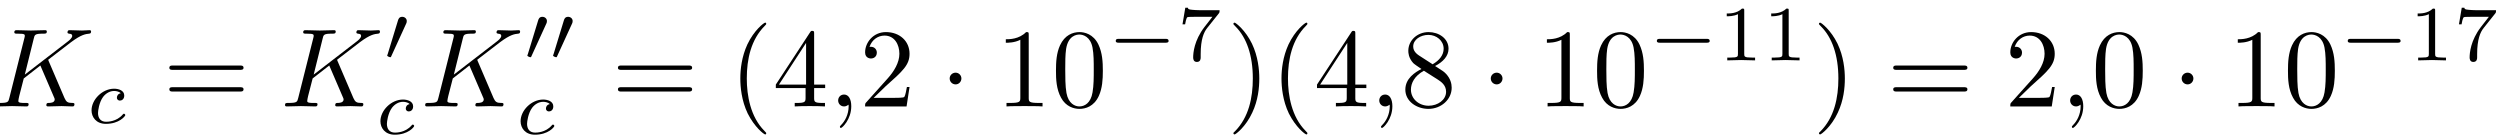
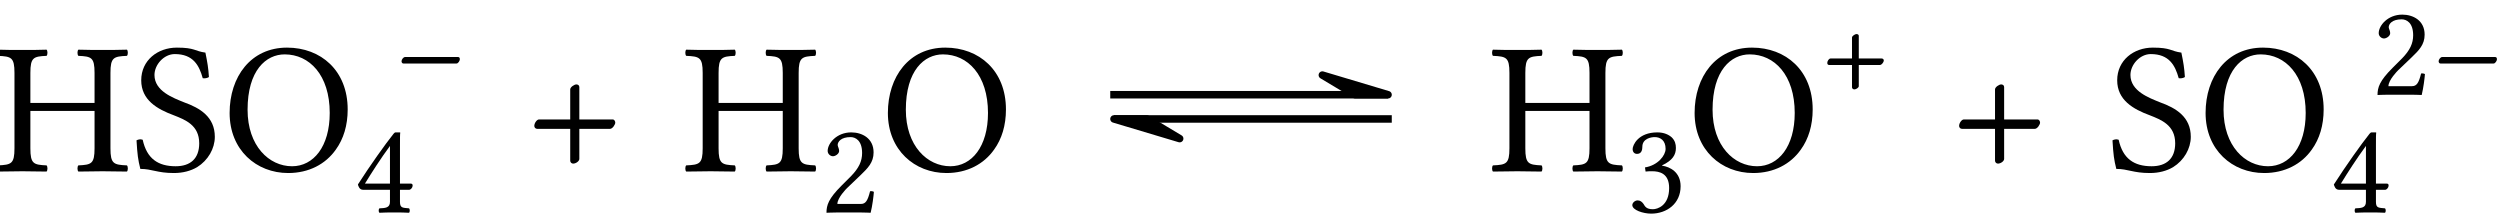
- <svg xmlns="http://www.w3.org/2000/svg" xmlns:xlink="http://www.w3.org/1999/xlink" width="223.308pt" height="12.358pt" viewBox="0 0 223.308 12.358">
+ <svg xmlns="http://www.w3.org/2000/svg" xmlns:xlink="http://www.w3.org/1999/xlink" width="132.678pt" height="11.566pt" viewBox="0 0 132.678 11.566">
  <defs>
    <g>
      <g id="glyph-0-0">
-         <path d="M 7.375 -0.203 C 7.375 -0.312 7.266 -0.312 7.172 -0.312 C 6.766 -0.312 6.641 -0.406 6.484 -0.75 L 5.078 -4.031 C 5.062 -4.062 5.031 -4.141 5.031 -4.172 C 5.031 -4.172 5.203 -4.312 5.312 -4.391 L 7.062 -5.734 C 8 -6.438 8.391 -6.469 8.688 -6.5 C 8.766 -6.516 8.859 -6.516 8.859 -6.703 C 8.859 -6.734 8.828 -6.812 8.75 -6.812 C 8.531 -6.812 8.281 -6.781 8.047 -6.781 C 7.688 -6.781 7.297 -6.812 6.938 -6.812 C 6.875 -6.812 6.75 -6.812 6.75 -6.609 C 6.75 -6.547 6.797 -6.516 6.875 -6.5 C 7.094 -6.484 7.172 -6.438 7.172 -6.297 C 7.172 -6.109 6.875 -5.875 6.812 -5.828 L 2.938 -2.844 L 3.734 -6.047 C 3.812 -6.406 3.844 -6.5 4.562 -6.5 C 4.812 -6.5 4.906 -6.5 4.906 -6.703 C 4.906 -6.781 4.828 -6.812 4.766 -6.812 L 3.484 -6.781 L 2.203 -6.812 C 2.141 -6.812 2 -6.812 2 -6.625 C 2 -6.5 2.094 -6.5 2.297 -6.5 C 2.422 -6.5 2.609 -6.484 2.719 -6.484 C 2.875 -6.453 2.938 -6.438 2.938 -6.312 C 2.938 -6.281 2.938 -6.25 2.906 -6.125 L 1.562 -0.781 C 1.469 -0.391 1.453 -0.312 0.656 -0.312 C 0.484 -0.312 0.375 -0.312 0.375 -0.125 C 0.375 0 0.5 0 0.531 0 L 1.797 -0.031 L 2.438 -0.016 C 2.656 -0.016 2.875 0 3.078 0 C 3.156 0 3.281 0 3.281 -0.203 C 3.281 -0.312 3.188 -0.312 3 -0.312 C 2.625 -0.312 2.359 -0.312 2.359 -0.484 C 2.359 -0.562 2.406 -0.781 2.438 -0.922 L 2.844 -2.5 L 4.328 -3.656 L 5.484 -0.969 C 5.609 -0.703 5.609 -0.672 5.609 -0.625 C 5.609 -0.312 5.172 -0.312 5.078 -0.312 C 4.969 -0.312 4.859 -0.312 4.859 -0.109 C 4.859 0 5 0 5 0 C 5.406 0 5.828 -0.031 6.219 -0.031 C 6.438 -0.031 6.984 0 7.203 0 C 7.25 0 7.375 0 7.375 -0.203 Z M 7.375 -0.203 " />
+         <path d="M 6.156 -1.219 L 6.156 -5.219 C 6.156 -6.047 6.328 -6.094 7.031 -6.125 C 7.094 -6.188 7.094 -6.391 7.031 -6.453 C 6.625 -6.438 6.109 -6.438 5.734 -6.438 C 5.359 -6.438 4.891 -6.438 4.453 -6.453 C 4.391 -6.391 4.391 -6.188 4.453 -6.125 C 5.141 -6.094 5.312 -6.047 5.312 -5.219 L 5.312 -3.625 L 1.906 -3.625 L 1.906 -5.219 C 1.906 -6.047 2.078 -6.094 2.766 -6.125 C 2.828 -6.188 2.828 -6.391 2.766 -6.453 C 2.391 -6.438 1.984 -6.438 1.469 -6.438 C 0.984 -6.438 0.562 -6.438 0.188 -6.453 C 0.125 -6.391 0.125 -6.188 0.188 -6.125 C 0.891 -6.094 1.062 -6.047 1.062 -5.219 L 1.062 -1.219 C 1.062 -0.391 0.891 -0.344 0.188 -0.312 C 0.125 -0.25 0.125 -0.047 0.188 0.016 C 0.625 0.016 1.109 0 1.484 0 C 1.844 0 2.328 0.016 2.766 0.016 C 2.828 -0.047 2.828 -0.25 2.766 -0.312 C 2.078 -0.344 1.906 -0.391 1.906 -1.219 L 1.906 -3.203 L 5.312 -3.203 L 5.312 -1.219 C 5.312 -0.391 5.141 -0.344 4.453 -0.312 C 4.391 -0.25 4.391 -0.047 4.453 0.016 C 4.891 0.016 5.359 0 5.734 0 C 6.109 0 6.594 0.016 7.031 0.016 C 7.094 -0.047 7.094 -0.25 7.031 -0.312 C 6.328 -0.344 6.156 -0.391 6.156 -1.219 Z M 6.156 -1.219 " />
      </g>
      <g id="glyph-0-1">
-         <path d="M 2.031 -0.016 C 2.031 -0.672 1.781 -1.062 1.391 -1.062 C 1.062 -1.062 0.859 -0.812 0.859 -0.531 C 0.859 -0.266 1.062 0 1.391 0 C 1.5 0 1.641 -0.047 1.734 -0.125 C 1.766 -0.156 1.781 -0.156 1.781 -0.156 C 1.781 -0.156 1.797 -0.156 1.797 -0.016 C 1.797 0.734 1.453 1.328 1.125 1.656 C 1.016 1.766 1.016 1.781 1.016 1.812 C 1.016 1.891 1.062 1.922 1.109 1.922 C 1.219 1.922 2.031 1.156 2.031 -0.016 Z M 2.031 -0.016 " />
+         <path d="M 3.922 -6.297 C 3.344 -6.375 3.375 -6.562 2.406 -6.562 C 1.391 -6.562 0.516 -5.891 0.516 -4.828 C 0.516 -3.781 1.359 -3.297 2.25 -2.969 C 2.844 -2.734 3.594 -2.453 3.594 -1.484 C 3.594 -0.672 3.125 -0.266 2.344 -0.266 C 1.406 -0.266 0.812 -0.672 0.594 -1.672 C 0.469 -1.719 0.359 -1.688 0.266 -1.641 C 0.312 -0.875 0.344 -0.625 0.469 -0.125 C 1.094 -0.125 1.359 0.094 2.25 0.094 C 2.719 0.094 3.141 -0.016 3.484 -0.219 C 4.062 -0.578 4.422 -1.203 4.422 -1.828 C 4.422 -2.891 3.625 -3.359 2.797 -3.656 C 2.219 -3.891 1.219 -4.25 1.219 -5.109 C 1.219 -5.656 1.719 -6.219 2.297 -6.219 C 3.281 -6.219 3.594 -5.609 3.781 -4.938 C 3.891 -4.922 4.016 -4.938 4.109 -5 C 4.078 -5.484 4.031 -5.766 3.922 -6.297 Z M 3.922 -6.297 " />
+       </g>
+       <g id="glyph-0-2">
+         <path d="M 3.297 -6.203 C 4.609 -6.203 5.688 -5.109 5.688 -3.094 C 5.688 -1.312 4.828 -0.266 3.688 -0.266 C 2.469 -0.266 1.328 -1.344 1.328 -3.266 C 1.328 -5.359 2.312 -6.203 3.297 -6.203 Z M 6.641 -3.281 C 6.641 -5.344 5.219 -6.562 3.422 -6.562 C 1.5 -6.562 0.375 -5.016 0.375 -3.094 C 0.375 -1.125 1.797 0.094 3.484 0.094 C 4.578 0.094 5.469 -0.375 6.016 -1.156 C 6.422 -1.719 6.641 -2.438 6.641 -3.281 Z M 6.641 -3.281 " />
+       </g>
+       <g id="glyph-0-3">
+         <path d="M 2.5 -4.344 L 2.5 -2.75 L 0.844 -2.75 C 0.734 -2.75 0.594 -2.562 0.594 -2.406 C 0.594 -2.328 0.656 -2.25 0.75 -2.25 L 2.5 -2.25 L 2.5 -0.562 C 2.5 -0.469 2.578 -0.406 2.656 -0.406 C 2.797 -0.406 2.984 -0.531 2.984 -0.656 L 2.984 -2.25 L 4.609 -2.25 C 4.75 -2.25 4.891 -2.484 4.891 -2.578 C 4.891 -2.656 4.844 -2.75 4.75 -2.75 L 2.984 -2.75 L 2.984 -4.469 C 2.984 -4.562 2.906 -4.609 2.828 -4.609 C 2.719 -4.609 2.5 -4.469 2.5 -4.344 Z M 2.5 -4.344 " />
      </g>
      <g id="glyph-1-0">
-         <path d="M 3.453 -0.719 C 3.453 -0.766 3.391 -0.844 3.328 -0.844 C 3.297 -0.844 3.281 -0.828 3.219 -0.766 C 2.672 -0.125 1.859 -0.125 1.734 -0.125 C 1.234 -0.125 1.016 -0.469 1.016 -0.906 C 1.016 -1.094 1.109 -1.859 1.469 -2.344 C 1.734 -2.688 2.094 -2.875 2.453 -2.875 C 2.547 -2.875 2.875 -2.859 3.047 -2.672 C 2.797 -2.625 2.703 -2.438 2.703 -2.281 C 2.703 -2.094 2.844 -2.016 2.969 -2.016 C 3.125 -2.016 3.359 -2.125 3.359 -2.469 C 3.359 -2.938 2.828 -3.078 2.453 -3.078 C 1.406 -3.078 0.438 -2.109 0.438 -1.141 C 0.438 -0.547 0.844 0.062 1.719 0.062 C 2.906 0.062 3.453 -0.625 3.453 -0.719 Z M 3.453 -0.719 " />
+         <path d="M 0.453 -1.656 L 3.281 -1.656 C 3.359 -1.656 3.453 -1.797 3.453 -1.875 C 3.453 -1.938 3.438 -2 3.359 -2 L 0.547 -2 C 0.453 -2 0.359 -1.859 0.359 -1.781 C 0.359 -1.719 0.391 -1.656 0.453 -1.656 Z M 0.453 -1.656 " />
      </g>
-       <g id="glyph-2-0">
-         <path d="M 7.188 -3.453 C 7.188 -3.656 7 -3.656 6.859 -3.656 L 0.891 -3.656 C 0.75 -3.656 0.562 -3.656 0.562 -3.453 C 0.562 -3.266 0.75 -3.266 0.891 -3.266 L 6.844 -3.266 C 7 -3.266 7.188 -3.266 7.188 -3.453 Z M 7.188 -1.531 C 7.188 -1.719 7 -1.719 6.844 -1.719 L 0.891 -1.719 C 0.75 -1.719 0.562 -1.719 0.562 -1.531 C 0.562 -1.328 0.75 -1.328 0.891 -1.328 L 6.859 -1.328 C 7 -1.328 7.188 -1.328 7.188 -1.531 Z M 7.188 -1.531 " />
+       <g id="glyph-1-1">
+         <path d="M 1.891 -3.531 L 1.891 -1.531 L 0.562 -1.531 C 0.906 -2.094 1.406 -2.875 1.891 -3.531 Z M 3 -1.531 L 2.422 -1.531 L 2.422 -3.562 C 2.422 -3.906 2.422 -4.188 2.438 -4.234 L 2.422 -4.25 L 2.188 -4.25 C 2.141 -4.25 2.109 -4.203 2.078 -4.172 C 1.641 -3.625 0.828 -2.484 0.188 -1.484 C 0.219 -1.391 0.266 -1.203 0.469 -1.203 L 1.891 -1.203 L 1.891 -0.562 C 1.891 -0.234 1.625 -0.234 1.328 -0.219 C 1.281 -0.172 1.281 -0.031 1.328 0.016 C 1.547 0 1.828 0 2.141 0 C 2.422 0 2.688 0 2.906 0.016 C 2.953 -0.031 2.953 -0.172 2.906 -0.219 C 2.562 -0.25 2.422 -0.234 2.422 -0.562 L 2.422 -1.203 L 2.906 -1.203 C 3 -1.203 3.094 -1.328 3.094 -1.422 C 3.094 -1.484 3.078 -1.531 3 -1.531 Z M 3 -1.531 " />
      </g>
-       <g id="glyph-2-1">
-         <path d="M 3.297 2.391 C 3.297 2.359 3.297 2.344 3.125 2.172 C 1.891 0.922 1.562 -0.969 1.562 -2.5 C 1.562 -4.234 1.938 -5.969 3.172 -7.203 C 3.297 -7.328 3.297 -7.344 3.297 -7.375 C 3.297 -7.453 3.266 -7.484 3.203 -7.484 C 3.094 -7.484 2.203 -6.797 1.609 -5.531 C 1.109 -4.438 0.984 -3.328 0.984 -2.5 C 0.984 -1.719 1.094 -0.516 1.641 0.625 C 2.25 1.844 3.094 2.5 3.203 2.5 C 3.266 2.5 3.297 2.469 3.297 2.391 Z M 3.297 2.391 " />
+       <g id="glyph-1-2">
+         <path d="M 0.422 -3.266 C 0.422 -3.109 0.562 -2.984 0.703 -2.984 C 0.828 -2.984 1.031 -3.109 1.031 -3.266 C 1.031 -3.328 1.016 -3.359 1 -3.422 C 0.984 -3.469 0.953 -3.531 0.953 -3.578 C 0.953 -3.75 1.125 -4 1.641 -4 C 1.891 -4 2.25 -3.828 2.25 -3.156 C 2.25 -2.719 2.078 -2.359 1.672 -1.938 L 1.156 -1.422 C 0.469 -0.734 0.359 -0.391 0.359 0.016 C 0.359 0.016 0.719 0 0.938 0 L 2.156 0 C 2.391 0 2.703 0.016 2.703 0.016 C 2.797 -0.359 2.859 -0.875 2.875 -1.094 C 2.828 -1.125 2.734 -1.141 2.672 -1.125 C 2.547 -0.625 2.438 -0.453 2.188 -0.453 L 0.938 -0.453 C 0.938 -0.781 1.422 -1.266 1.453 -1.297 L 2.156 -1.969 C 2.562 -2.359 2.859 -2.656 2.859 -3.188 C 2.859 -3.938 2.25 -4.25 1.672 -4.25 C 0.906 -4.25 0.422 -3.672 0.422 -3.266 Z M 0.422 -3.266 " />
      </g>
-       <g id="glyph-2-2">
-         <path d="M 4.688 -1.641 L 4.688 -1.953 L 3.703 -1.953 L 3.703 -6.484 C 3.703 -6.688 3.703 -6.75 3.531 -6.75 C 3.453 -6.75 3.422 -6.75 3.344 -6.625 L 0.281 -1.953 L 0.281 -1.641 L 2.938 -1.641 L 2.938 -0.781 C 2.938 -0.422 2.906 -0.312 2.172 -0.312 L 1.969 -0.312 L 1.969 0 C 2.375 -0.031 2.891 -0.031 3.312 -0.031 C 3.734 -0.031 4.25 -0.031 4.672 0 L 4.672 -0.312 L 4.453 -0.312 C 3.719 -0.312 3.703 -0.422 3.703 -0.781 L 3.703 -1.641 Z M 2.984 -1.953 L 0.562 -1.953 L 2.984 -5.672 Z M 2.984 -1.953 " />
+       <g id="glyph-1-3">
+         <path d="M 1.5 -4 C 1.797 -4 2.078 -3.828 2.078 -3.375 C 2.078 -3.031 1.672 -2.5 0.984 -2.391 L 1.016 -2.172 C 1.141 -2.188 1.266 -2.188 1.359 -2.188 C 1.75 -2.188 2.266 -2.078 2.266 -1.297 C 2.266 -0.359 1.641 -0.172 1.406 -0.172 C 1.047 -0.172 0.984 -0.328 0.906 -0.453 C 0.828 -0.562 0.734 -0.641 0.594 -0.641 C 0.453 -0.641 0.312 -0.516 0.312 -0.391 C 0.312 -0.125 0.891 0.062 1.312 0.062 C 2.141 0.062 2.875 -0.469 2.875 -1.391 C 2.875 -2.141 2.312 -2.422 1.891 -2.484 L 1.891 -2.5 C 2.453 -2.766 2.625 -3.062 2.625 -3.422 C 2.625 -3.625 2.578 -3.812 2.406 -3.984 C 2.25 -4.125 2 -4.25 1.641 -4.25 C 0.625 -4.25 0.328 -3.578 0.328 -3.359 C 0.328 -3.25 0.391 -3.109 0.562 -3.109 C 0.812 -3.109 0.844 -3.344 0.844 -3.484 C 0.844 -3.922 1.312 -4 1.5 -4 Z M 1.5 -4 " />
      </g>
-       <g id="glyph-2-3">
-         <path d="M 4.469 -1.734 L 4.234 -1.734 C 4.172 -1.438 4.109 -1 4 -0.844 C 3.938 -0.766 3.281 -0.766 3.062 -0.766 L 1.266 -0.766 L 2.328 -1.797 C 3.875 -3.172 4.469 -3.703 4.469 -4.703 C 4.469 -5.844 3.578 -6.641 2.359 -6.641 C 1.234 -6.641 0.5 -5.719 0.5 -4.828 C 0.5 -4.281 1 -4.281 1.031 -4.281 C 1.203 -4.281 1.547 -4.391 1.547 -4.812 C 1.547 -5.062 1.359 -5.328 1.016 -5.328 C 0.938 -5.328 0.922 -5.328 0.891 -5.312 C 1.109 -5.969 1.656 -6.328 2.234 -6.328 C 3.141 -6.328 3.562 -5.516 3.562 -4.703 C 3.562 -3.906 3.078 -3.125 2.516 -2.5 L 0.609 -0.375 C 0.5 -0.266 0.5 -0.234 0.5 0 L 4.203 0 Z M 4.469 -1.734 " />
-       </g>
-       <g id="glyph-2-4">
-         <path d="M 4.172 0 L 4.172 -0.312 L 3.859 -0.312 C 2.953 -0.312 2.938 -0.422 2.938 -0.781 L 2.938 -6.375 C 2.938 -6.625 2.938 -6.641 2.703 -6.641 C 2.078 -6 1.203 -6 0.891 -6 L 0.891 -5.688 C 1.094 -5.688 1.672 -5.688 2.188 -5.953 L 2.188 -0.781 C 2.188 -0.422 2.156 -0.312 1.266 -0.312 L 0.953 -0.312 L 0.953 0 C 1.297 -0.031 2.156 -0.031 2.562 -0.031 C 2.953 -0.031 3.828 -0.031 4.172 0 Z M 4.172 0 " />
-       </g>
-       <g id="glyph-2-5">
-         <path d="M 4.578 -3.188 C 4.578 -3.984 4.531 -4.781 4.188 -5.516 C 3.734 -6.484 2.906 -6.641 2.5 -6.641 C 1.891 -6.641 1.172 -6.375 0.75 -5.453 C 0.438 -4.766 0.391 -3.984 0.391 -3.188 C 0.391 -2.438 0.422 -1.547 0.844 -0.781 C 1.266 0.016 2 0.219 2.484 0.219 C 3.016 0.219 3.781 0.016 4.219 -0.938 C 4.531 -1.625 4.578 -2.406 4.578 -3.188 Z M 3.766 -3.312 C 3.766 -2.562 3.766 -1.891 3.656 -1.25 C 3.5 -0.297 2.938 0 2.484 0 C 2.094 0 1.5 -0.25 1.328 -1.203 C 1.219 -1.797 1.219 -2.719 1.219 -3.312 C 1.219 -3.953 1.219 -4.609 1.297 -5.141 C 1.484 -6.328 2.234 -6.422 2.484 -6.422 C 2.812 -6.422 3.469 -6.234 3.656 -5.25 C 3.766 -4.688 3.766 -3.938 3.766 -3.312 Z M 3.766 -3.312 " />
-       </g>
-       <g id="glyph-2-6">
-         <path d="M 2.875 -2.5 C 2.875 -3.266 2.766 -4.469 2.219 -5.609 C 1.625 -6.828 0.766 -7.484 0.672 -7.484 C 0.609 -7.484 0.562 -7.438 0.562 -7.375 C 0.562 -7.344 0.562 -7.328 0.75 -7.141 C 1.734 -6.156 2.297 -4.578 2.297 -2.5 C 2.297 -0.781 1.938 0.969 0.703 2.219 C 0.562 2.344 0.562 2.359 0.562 2.391 C 0.562 2.453 0.609 2.5 0.672 2.5 C 0.766 2.5 1.672 1.812 2.25 0.547 C 2.766 -0.547 2.875 -1.656 2.875 -2.5 Z M 2.875 -2.5 " />
-       </g>
-       <g id="glyph-2-7">
-         <path d="M 4.562 -1.672 C 4.562 -2.031 4.453 -2.484 4.062 -2.906 C 3.875 -3.109 3.719 -3.203 3.078 -3.609 C 3.797 -3.984 4.281 -4.5 4.281 -5.156 C 4.281 -6.078 3.406 -6.641 2.5 -6.641 C 1.5 -6.641 0.688 -5.906 0.688 -4.969 C 0.688 -4.797 0.703 -4.344 1.125 -3.875 C 1.234 -3.766 1.609 -3.516 1.859 -3.344 C 1.281 -3.047 0.422 -2.5 0.422 -1.5 C 0.422 -0.453 1.438 0.219 2.484 0.219 C 3.609 0.219 4.562 -0.609 4.562 -1.672 Z M 3.844 -5.156 C 3.844 -4.578 3.453 -4.109 2.859 -3.766 L 1.625 -4.562 C 1.172 -4.859 1.125 -5.188 1.125 -5.359 C 1.125 -5.969 1.781 -6.391 2.484 -6.391 C 3.203 -6.391 3.844 -5.875 3.844 -5.156 Z M 4.062 -1.312 C 4.062 -0.578 3.312 -0.062 2.5 -0.062 C 1.641 -0.062 0.922 -0.672 0.922 -1.5 C 0.922 -2.078 1.234 -2.719 2.078 -3.188 L 3.312 -2.406 C 3.594 -2.219 4.062 -1.922 4.062 -1.312 Z M 4.062 -1.312 " />
-       </g>
-       <g id="glyph-3-0">
-         <path d="M 2.078 -3.516 C 2.078 -3.734 1.891 -3.891 1.672 -3.891 C 1.391 -3.891 1.328 -3.672 1.297 -3.578 L 0.375 -0.562 L 0.328 -0.438 C 0.328 -0.359 0.547 -0.281 0.609 -0.281 C 0.656 -0.281 0.688 -0.328 0.703 -0.391 L 2.031 -3.297 C 2.062 -3.359 2.078 -3.422 2.078 -3.516 Z M 2.078 -3.516 " />
-       </g>
-       <g id="glyph-3-1">
-         <path d="M 5.469 -1.734 C 5.469 -1.922 5.297 -1.922 5.203 -1.922 L 1.016 -1.922 C 0.906 -1.922 0.75 -1.922 0.75 -1.734 C 0.75 -1.578 0.922 -1.578 1.016 -1.578 L 5.203 -1.578 C 5.297 -1.578 5.469 -1.578 5.469 -1.734 Z M 5.469 -1.734 " />
-       </g>
-       <g id="glyph-4-0">
-         <path d="M 1.906 -2.5 C 1.906 -2.781 1.672 -3.016 1.391 -3.016 C 1.094 -3.016 0.859 -2.781 0.859 -2.5 C 0.859 -2.203 1.094 -1.969 1.391 -1.969 C 1.672 -1.969 1.906 -2.203 1.906 -2.5 Z M 1.906 -2.5 " />
-       </g>
-       <g id="glyph-5-0">
-         <path d="M 3.797 -4.484 L 1.969 -4.484 C 1.688 -4.484 1.609 -4.5 1.359 -4.516 C 1 -4.547 0.984 -4.594 0.969 -4.703 L 0.734 -4.703 L 0.484 -3.219 L 0.719 -3.219 C 0.734 -3.328 0.812 -3.781 0.922 -3.859 C 0.969 -3.891 1.547 -3.891 1.641 -3.891 L 3.156 -3.891 L 2.438 -2.969 C 1.531 -1.781 1.438 -0.672 1.438 -0.266 C 1.438 -0.188 1.438 0.141 1.766 0.141 C 2.109 0.141 2.109 -0.172 2.109 -0.266 L 2.109 -0.547 C 2.109 -1.891 2.391 -2.516 2.688 -2.891 L 3.734 -4.203 C 3.797 -4.297 3.797 -4.312 3.797 -4.484 Z M 3.797 -4.484 " />
-       </g>
-       <g id="glyph-5-1">
-         <path d="M 3.297 0 L 3.297 -0.25 L 3.031 -0.25 C 2.328 -0.25 2.328 -0.344 2.328 -0.578 L 2.328 -4.438 C 2.328 -4.625 2.328 -4.625 2.125 -4.625 C 1.672 -4.188 1.047 -4.188 0.766 -4.188 L 0.766 -3.938 C 0.922 -3.938 1.391 -3.938 1.766 -4.125 L 1.766 -0.578 C 1.766 -0.344 1.766 -0.25 1.078 -0.25 L 0.812 -0.25 L 0.812 0 L 2.047 -0.031 Z M 3.297 0 " />
+       <g id="glyph-1-4">
+         <path d="M 1.734 -3.031 L 1.734 -1.922 L 0.594 -1.922 C 0.516 -1.922 0.422 -1.797 0.422 -1.688 C 0.422 -1.625 0.453 -1.578 0.516 -1.578 L 1.734 -1.578 L 1.734 -0.391 C 1.734 -0.328 1.797 -0.281 1.859 -0.281 C 1.953 -0.281 2.094 -0.375 2.094 -0.453 L 2.094 -1.578 L 3.219 -1.578 C 3.312 -1.578 3.422 -1.734 3.422 -1.812 C 3.422 -1.859 3.391 -1.922 3.312 -1.922 L 2.094 -1.922 L 2.094 -3.125 C 2.094 -3.188 2.031 -3.219 1.969 -3.219 C 1.906 -3.219 1.734 -3.125 1.734 -3.031 Z M 1.734 -3.031 " />
      </g>
    </g>
    <clipPath id="clip-0">
-       <path clip-rule="nonzero" d="M 33 8 L 37 8 L 37 12.035 L 33 12.035 Z M 33 8 " />
+       <path clip-rule="nonzero" d="M 19 7 L 22 7 L 22 11.348 L 19 11.348 Z M 19 7 " />
    </clipPath>
    <clipPath id="clip-1">
-       <path clip-rule="nonzero" d="M 46 8 L 50 8 L 50 12.035 L 46 12.035 Z M 46 8 " />
+       <path clip-rule="nonzero" d="M 43 7 L 47 7 L 47 11.348 L 43 11.348 Z M 43 7 " />
    </clipPath>
    <clipPath id="clip-2">
-       <path clip-rule="nonzero" d="M 215 0 L 222.961 0 L 222.961 6 L 215 6 Z M 215 0 " />
+       <path clip-rule="nonzero" d="M 86 7 L 90 7 L 90 11.348 L 86 11.348 Z M 86 7 " />
+     </clipPath>
+     <clipPath id="clip-3">
+       <path clip-rule="nonzero" d="M 126 0 L 132.516 0 L 132.516 6 L 126 6 Z M 126 0 " />
+     </clipPath>
+     <clipPath id="clip-4">
+       <path clip-rule="nonzero" d="M 123 7 L 127 7 L 127 11.348 L 123 11.348 Z M 123 7 " />
    </clipPath>
  </defs>
  <g fill="rgb(0%, 0%, 0%)" fill-opacity="1">
-     <use xlink:href="#glyph-0-0" x="-0.722" y="9.507" />
+     <use xlink:href="#glyph-0-0" x="-0.294" y="9.089" />
+     <use xlink:href="#glyph-0-1" x="6.979" y="9.089" />
+     <use xlink:href="#glyph-0-2" x="11.811" y="9.089" />
  </g>
  <g fill="rgb(0%, 0%, 0%)" fill-opacity="1">
-     <use xlink:href="#glyph-1-0" x="7.739" y="11.001" />
-   </g>
-   <g fill="rgb(0%, 0%, 0%)" fill-opacity="1">
-     <use xlink:href="#glyph-2-0" x="14.565" y="9.507" />
-   </g>
-   <g fill="rgb(0%, 0%, 0%)" fill-opacity="1">
-     <use xlink:href="#glyph-0-0" x="25.082" y="9.507" />
-   </g>
-   <g fill="rgb(0%, 0%, 0%)" fill-opacity="1">
-     <use xlink:href="#glyph-3-0" x="34.256" y="5.393" />
+     <use xlink:href="#glyph-1-0" x="20.951" y="5.026" />
  </g>
  <g clip-path="url(#clip-0)">
    <g fill="rgb(0%, 0%, 0%)" fill-opacity="1">
-       <use xlink:href="#glyph-1-0" x="33.543" y="11.97" />
+       <use xlink:href="#glyph-1-1" x="18.805" y="11.276" />
    </g>
  </g>
  <g fill="rgb(0%, 0%, 0%)" fill-opacity="1">
-     <use xlink:href="#glyph-0-0" x="37.601" y="9.507" />
+     <use xlink:href="#glyph-0-3" x="27.762" y="9.089" />
  </g>
  <g fill="rgb(0%, 0%, 0%)" fill-opacity="1">
-     <use xlink:href="#glyph-3-0" x="46.775" y="5.393" />
-     <use xlink:href="#glyph-3-0" x="49.072" y="5.393" />
+     <use xlink:href="#glyph-0-0" x="36.23" y="9.089" />
  </g>
  <g clip-path="url(#clip-1)">
    <g fill="rgb(0%, 0%, 0%)" fill-opacity="1">
-       <use xlink:href="#glyph-1-0" x="46.063" y="11.97" />
+       <use xlink:href="#glyph-1-2" x="43.503" y="11.276" />
    </g>
  </g>
  <g fill="rgb(0%, 0%, 0%)" fill-opacity="1">
-     <use xlink:href="#glyph-2-0" x="54.635" y="9.507" />
+     <use xlink:href="#glyph-0-2" x="46.746" y="9.089" />
  </g>
+   <path fill="none" stroke-width="0.399" stroke-linecap="butt" stroke-linejoin="miter" stroke="rgb(0%, 0%, 0%)" stroke-opacity="1" stroke-miterlimit="10" d="M 4.983 4.062 L 19.725 4.062 " transform="matrix(1, 0, 0, -1, 53.939, 9.089)" />
+   <path fill-rule="nonzero" fill="rgb(0%, 0%, 0%)" fill-opacity="1" stroke-width="0.399" stroke-linecap="round" stroke-linejoin="round" stroke="rgb(0%, 0%, 0%)" stroke-opacity="1" stroke-miterlimit="10" d="M -0.001 0.001 L -3.486 1.044 L -1.743 0.001 L -0.001 0.001 " transform="matrix(1, 0, 0, -1, 73.66527, 5.02871)" />
+   <path fill="none" stroke-width="0.399" stroke-linecap="butt" stroke-linejoin="miter" stroke="rgb(0%, 0%, 0%)" stroke-opacity="1" stroke-miterlimit="10" d="M 5.182 2.776 L 19.924 2.776 " transform="matrix(1, 0, 0, -1, 53.939, 9.089)" />
+   <path fill-rule="nonzero" fill="rgb(0%, 0%, 0%)" fill-opacity="1" stroke-width="0.399" stroke-linecap="round" stroke-linejoin="round" stroke="rgb(0%, 0%, 0%)" stroke-opacity="1" stroke-miterlimit="10" d="M -0.001 0.002 L -3.486 1.045 L -1.744 0.002 L -0.001 0.002 " transform="matrix(-1, 0, 0, 1, 59.11963, 6.31085)" />
  <g fill="rgb(0%, 0%, 0%)" fill-opacity="1">
-     <use xlink:href="#glyph-2-1" x="65.144" y="9.507" />
-     <use xlink:href="#glyph-2-2" x="69.018" y="9.507" />
-   </g>
-   <g fill="rgb(0%, 0%, 0%)" fill-opacity="1">
-     <use xlink:href="#glyph-0-1" x="74.007" y="9.507" />
-   </g>
-   <g fill="rgb(0%, 0%, 0%)" fill-opacity="1">
-     <use xlink:href="#glyph-2-3" x="76.774" y="9.507" />
-   </g>
-   <g fill="rgb(0%, 0%, 0%)" fill-opacity="1">
-     <use xlink:href="#glyph-4-0" x="83.969" y="9.507" />
-   </g>
-   <g fill="rgb(0%, 0%, 0%)" fill-opacity="1">
-     <use xlink:href="#glyph-2-4" x="88.951" y="9.507" />
-     <use xlink:href="#glyph-2-5" x="93.932" y="9.507" />
-   </g>
-   <g fill="rgb(0%, 0%, 0%)" fill-opacity="1">
-     <use xlink:href="#glyph-3-1" x="98.913" y="5.393" />
-   </g>
-   <g fill="rgb(0%, 0%, 0%)" fill-opacity="1">
-     <use xlink:href="#glyph-5-0" x="105.14" y="5.393" />
-   </g>
-   <g fill="rgb(0%, 0%, 0%)" fill-opacity="1">
-     <use xlink:href="#glyph-2-6" x="109.609" y="9.507" />
-     <use xlink:href="#glyph-2-1" x="113.483" y="9.507" />
-     <use xlink:href="#glyph-2-2" x="117.358" y="9.507" />
-   </g>
-   <g fill="rgb(0%, 0%, 0%)" fill-opacity="1">
-     <use xlink:href="#glyph-0-1" x="122.34" y="9.507" />
-   </g>
-   <g fill="rgb(0%, 0%, 0%)" fill-opacity="1">
-     <use xlink:href="#glyph-2-7" x="125.107" y="9.507" />
-   </g>
-   <g fill="rgb(0%, 0%, 0%)" fill-opacity="1">
-     <use xlink:href="#glyph-4-0" x="132.302" y="9.507" />
-   </g>
-   <g fill="rgb(0%, 0%, 0%)" fill-opacity="1">
-     <use xlink:href="#glyph-2-4" x="137.283" y="9.507" />
-     <use xlink:href="#glyph-2-5" x="142.264" y="9.507" />
-   </g>
-   <g fill="rgb(0%, 0%, 0%)" fill-opacity="1">
-     <use xlink:href="#glyph-3-1" x="147.246" y="5.393" />
-   </g>
-   <g fill="rgb(0%, 0%, 0%)" fill-opacity="1">
-     <use xlink:href="#glyph-5-1" x="153.473" y="5.393" />
-     <use xlink:href="#glyph-5-1" x="157.444" y="5.393" />
-   </g>
-   <g fill="rgb(0%, 0%, 0%)" fill-opacity="1">
-     <use xlink:href="#glyph-2-6" x="161.913" y="9.507" />
-   </g>
-   <g fill="rgb(0%, 0%, 0%)" fill-opacity="1">
-     <use xlink:href="#glyph-2-0" x="168.547" y="9.507" />
-   </g>
-   <g fill="rgb(0%, 0%, 0%)" fill-opacity="1">
-     <use xlink:href="#glyph-2-3" x="179.066" y="9.507" />
-   </g>
-   <g fill="rgb(0%, 0%, 0%)" fill-opacity="1">
-     <use xlink:href="#glyph-0-1" x="184.052" y="9.507" />
-   </g>
-   <g fill="rgb(0%, 0%, 0%)" fill-opacity="1">
-     <use xlink:href="#glyph-2-5" x="186.82" y="9.507" />
-   </g>
-   <g fill="rgb(0%, 0%, 0%)" fill-opacity="1">
-     <use xlink:href="#glyph-4-0" x="194.015" y="9.507" />
-   </g>
-   <g fill="rgb(0%, 0%, 0%)" fill-opacity="1">
-     <use xlink:href="#glyph-2-4" x="198.996" y="9.507" />
-     <use xlink:href="#glyph-2-5" x="203.977" y="9.507" />
-   </g>
-   <g fill="rgb(0%, 0%, 0%)" fill-opacity="1">
-     <use xlink:href="#glyph-3-1" x="208.959" y="5.393" />
+     <use xlink:href="#glyph-0-0" x="79.045" y="9.089" />
  </g>
  <g clip-path="url(#clip-2)">
    <g fill="rgb(0%, 0%, 0%)" fill-opacity="1">
-       <use xlink:href="#glyph-5-1" x="215.186" y="5.393" />
-       <use xlink:href="#glyph-5-0" x="219.157" y="5.393" />
+       <use xlink:href="#glyph-1-3" x="86.317" y="11.276" />
+     </g>
+   </g>
+   <g fill="rgb(0%, 0%, 0%)" fill-opacity="1">
+     <use xlink:href="#glyph-0-2" x="89.56" y="9.089" />
+   </g>
+   <g fill="rgb(0%, 0%, 0%)" fill-opacity="1">
+     <use xlink:href="#glyph-1-4" x="96.554" y="5.026" />
+   </g>
+   <g fill="rgb(0%, 0%, 0%)" fill-opacity="1">
+     <use xlink:href="#glyph-0-3" x="103.378" y="9.089" />
+   </g>
+   <g fill="rgb(0%, 0%, 0%)" fill-opacity="1">
+     <use xlink:href="#glyph-0-1" x="111.846" y="9.089" />
+     <use xlink:href="#glyph-0-2" x="116.678" y="9.089" />
+   </g>
+   <g clip-path="url(#clip-3)">
+     <g fill="rgb(0%, 0%, 0%)" fill-opacity="1">
+       <use xlink:href="#glyph-1-2" x="125.819" y="5.026" />
+       <use xlink:href="#glyph-1-0" x="129.062" y="5.026" />
+     </g>
+   </g>
+   <g clip-path="url(#clip-4)">
+     <g fill="rgb(0%, 0%, 0%)" fill-opacity="1">
+       <use xlink:href="#glyph-1-1" x="123.672" y="11.276" />
    </g>
  </g>
</svg>
